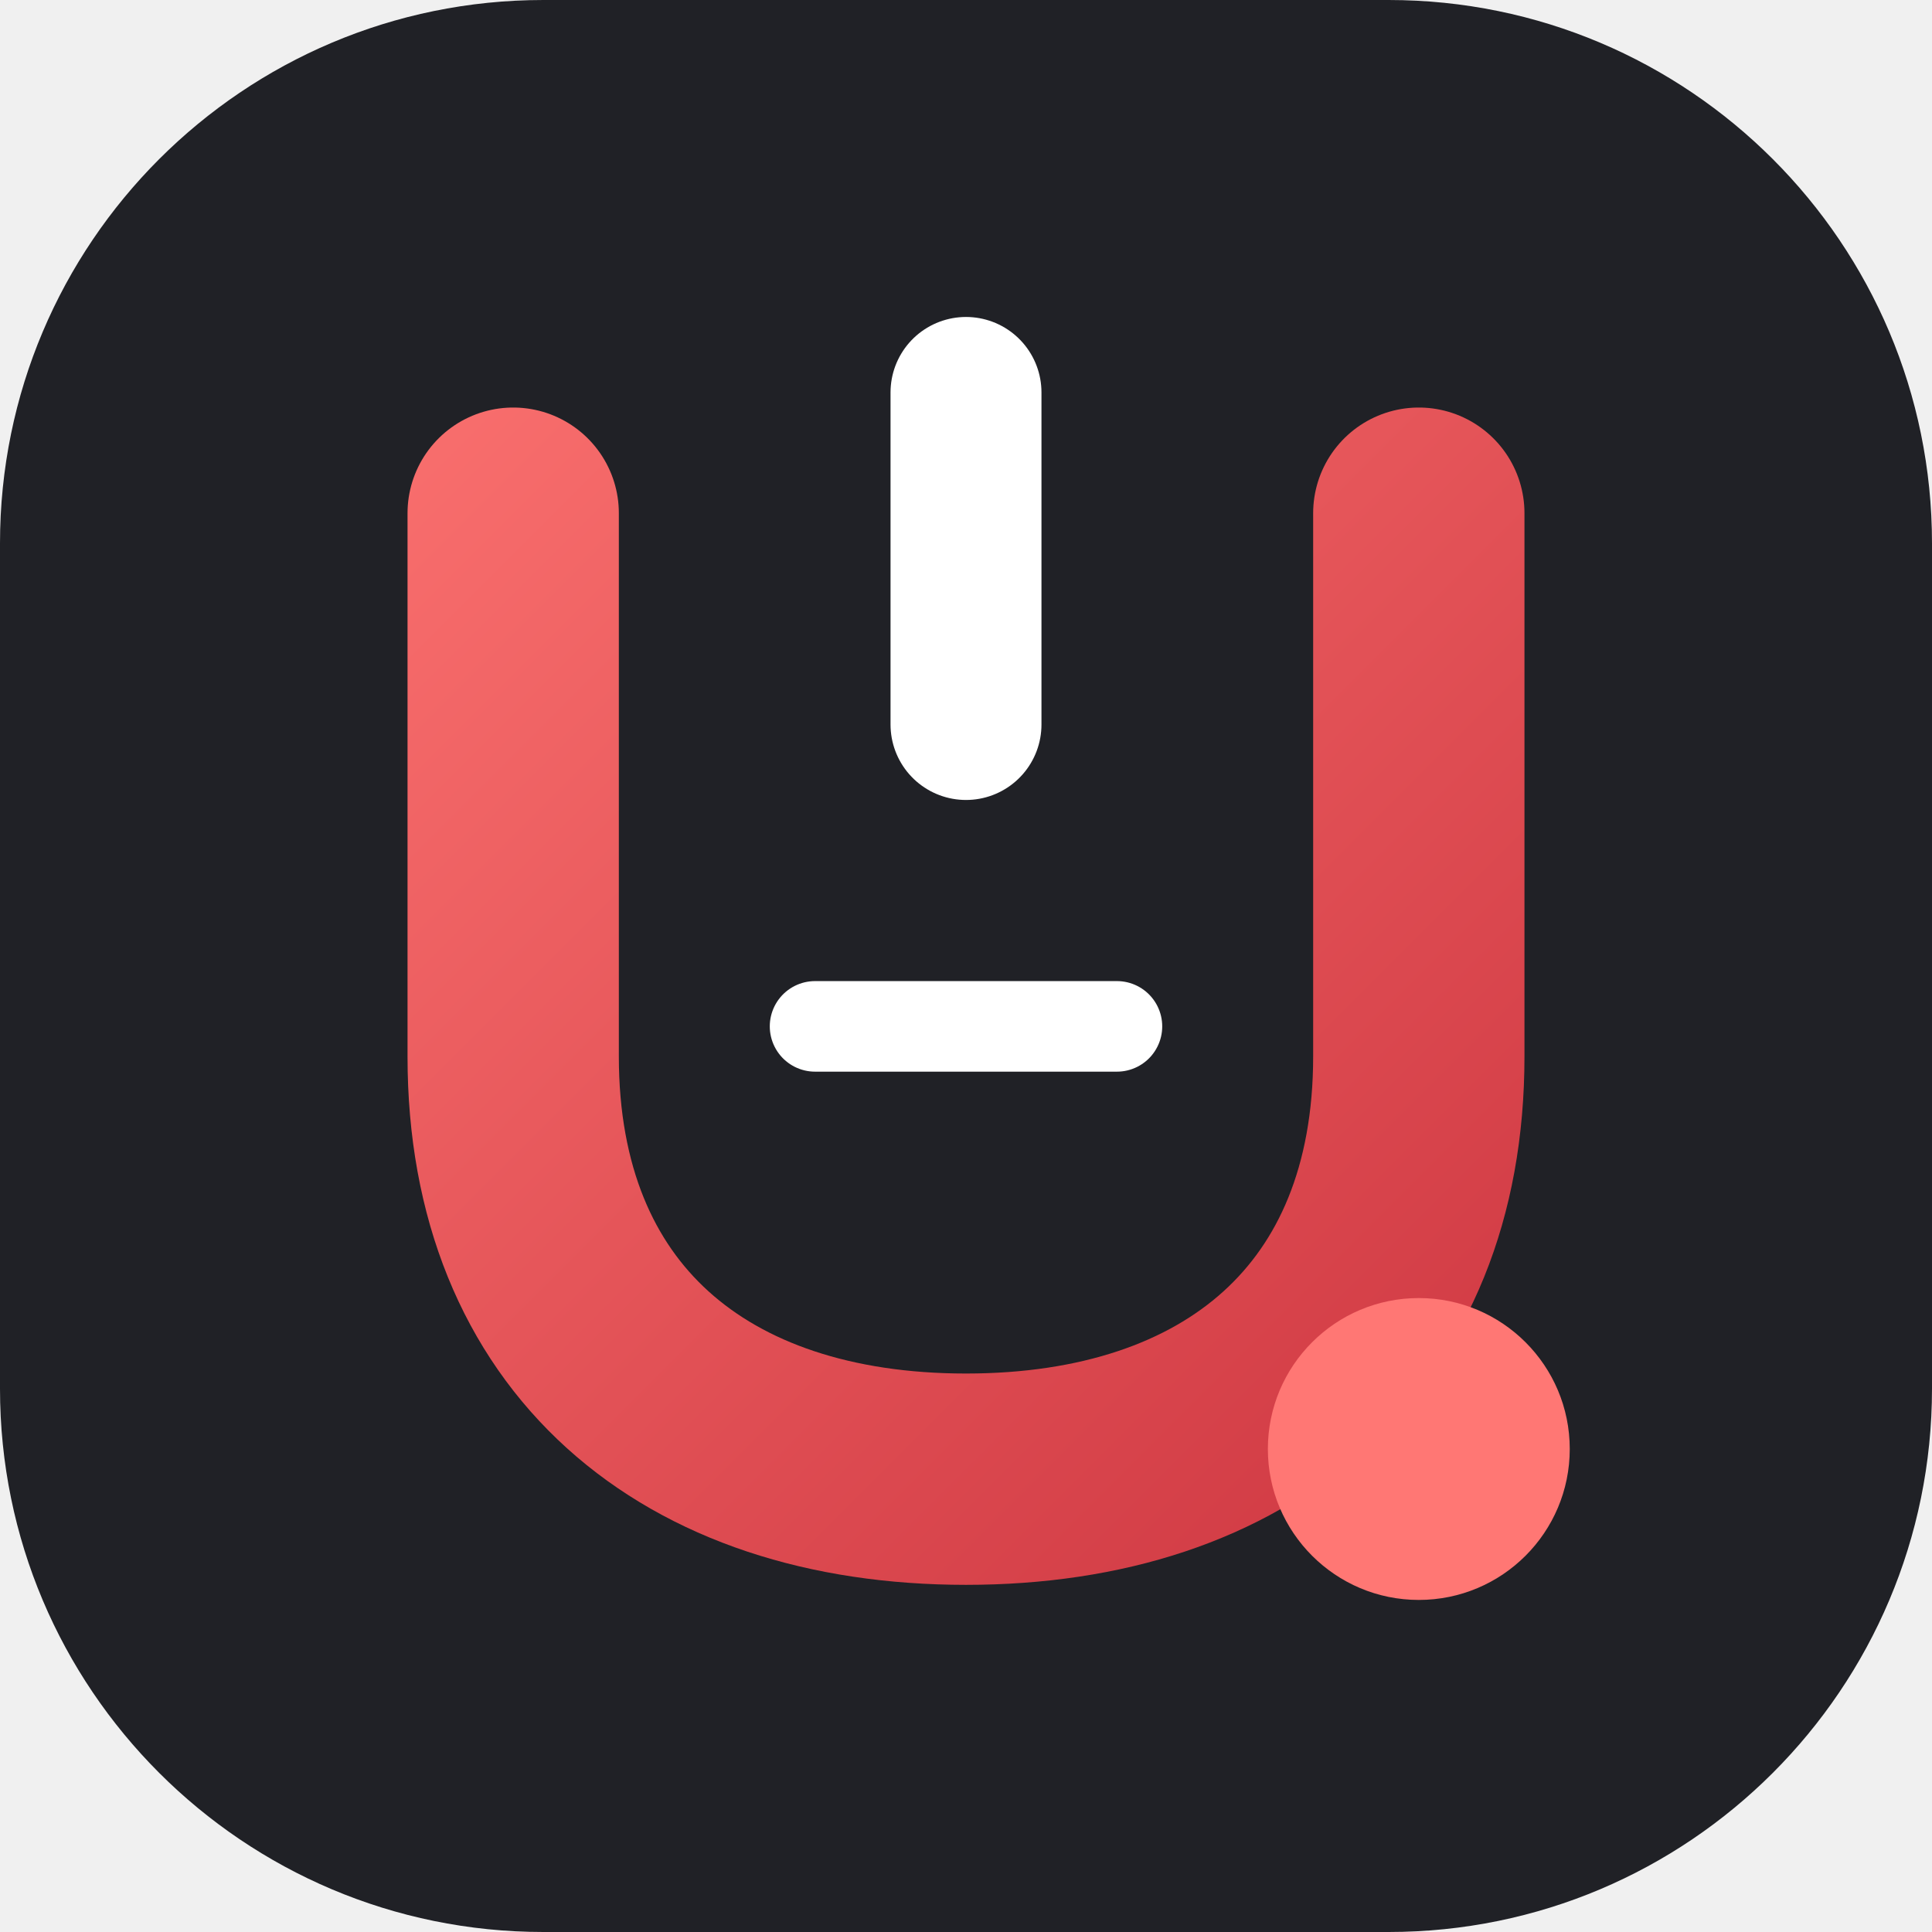
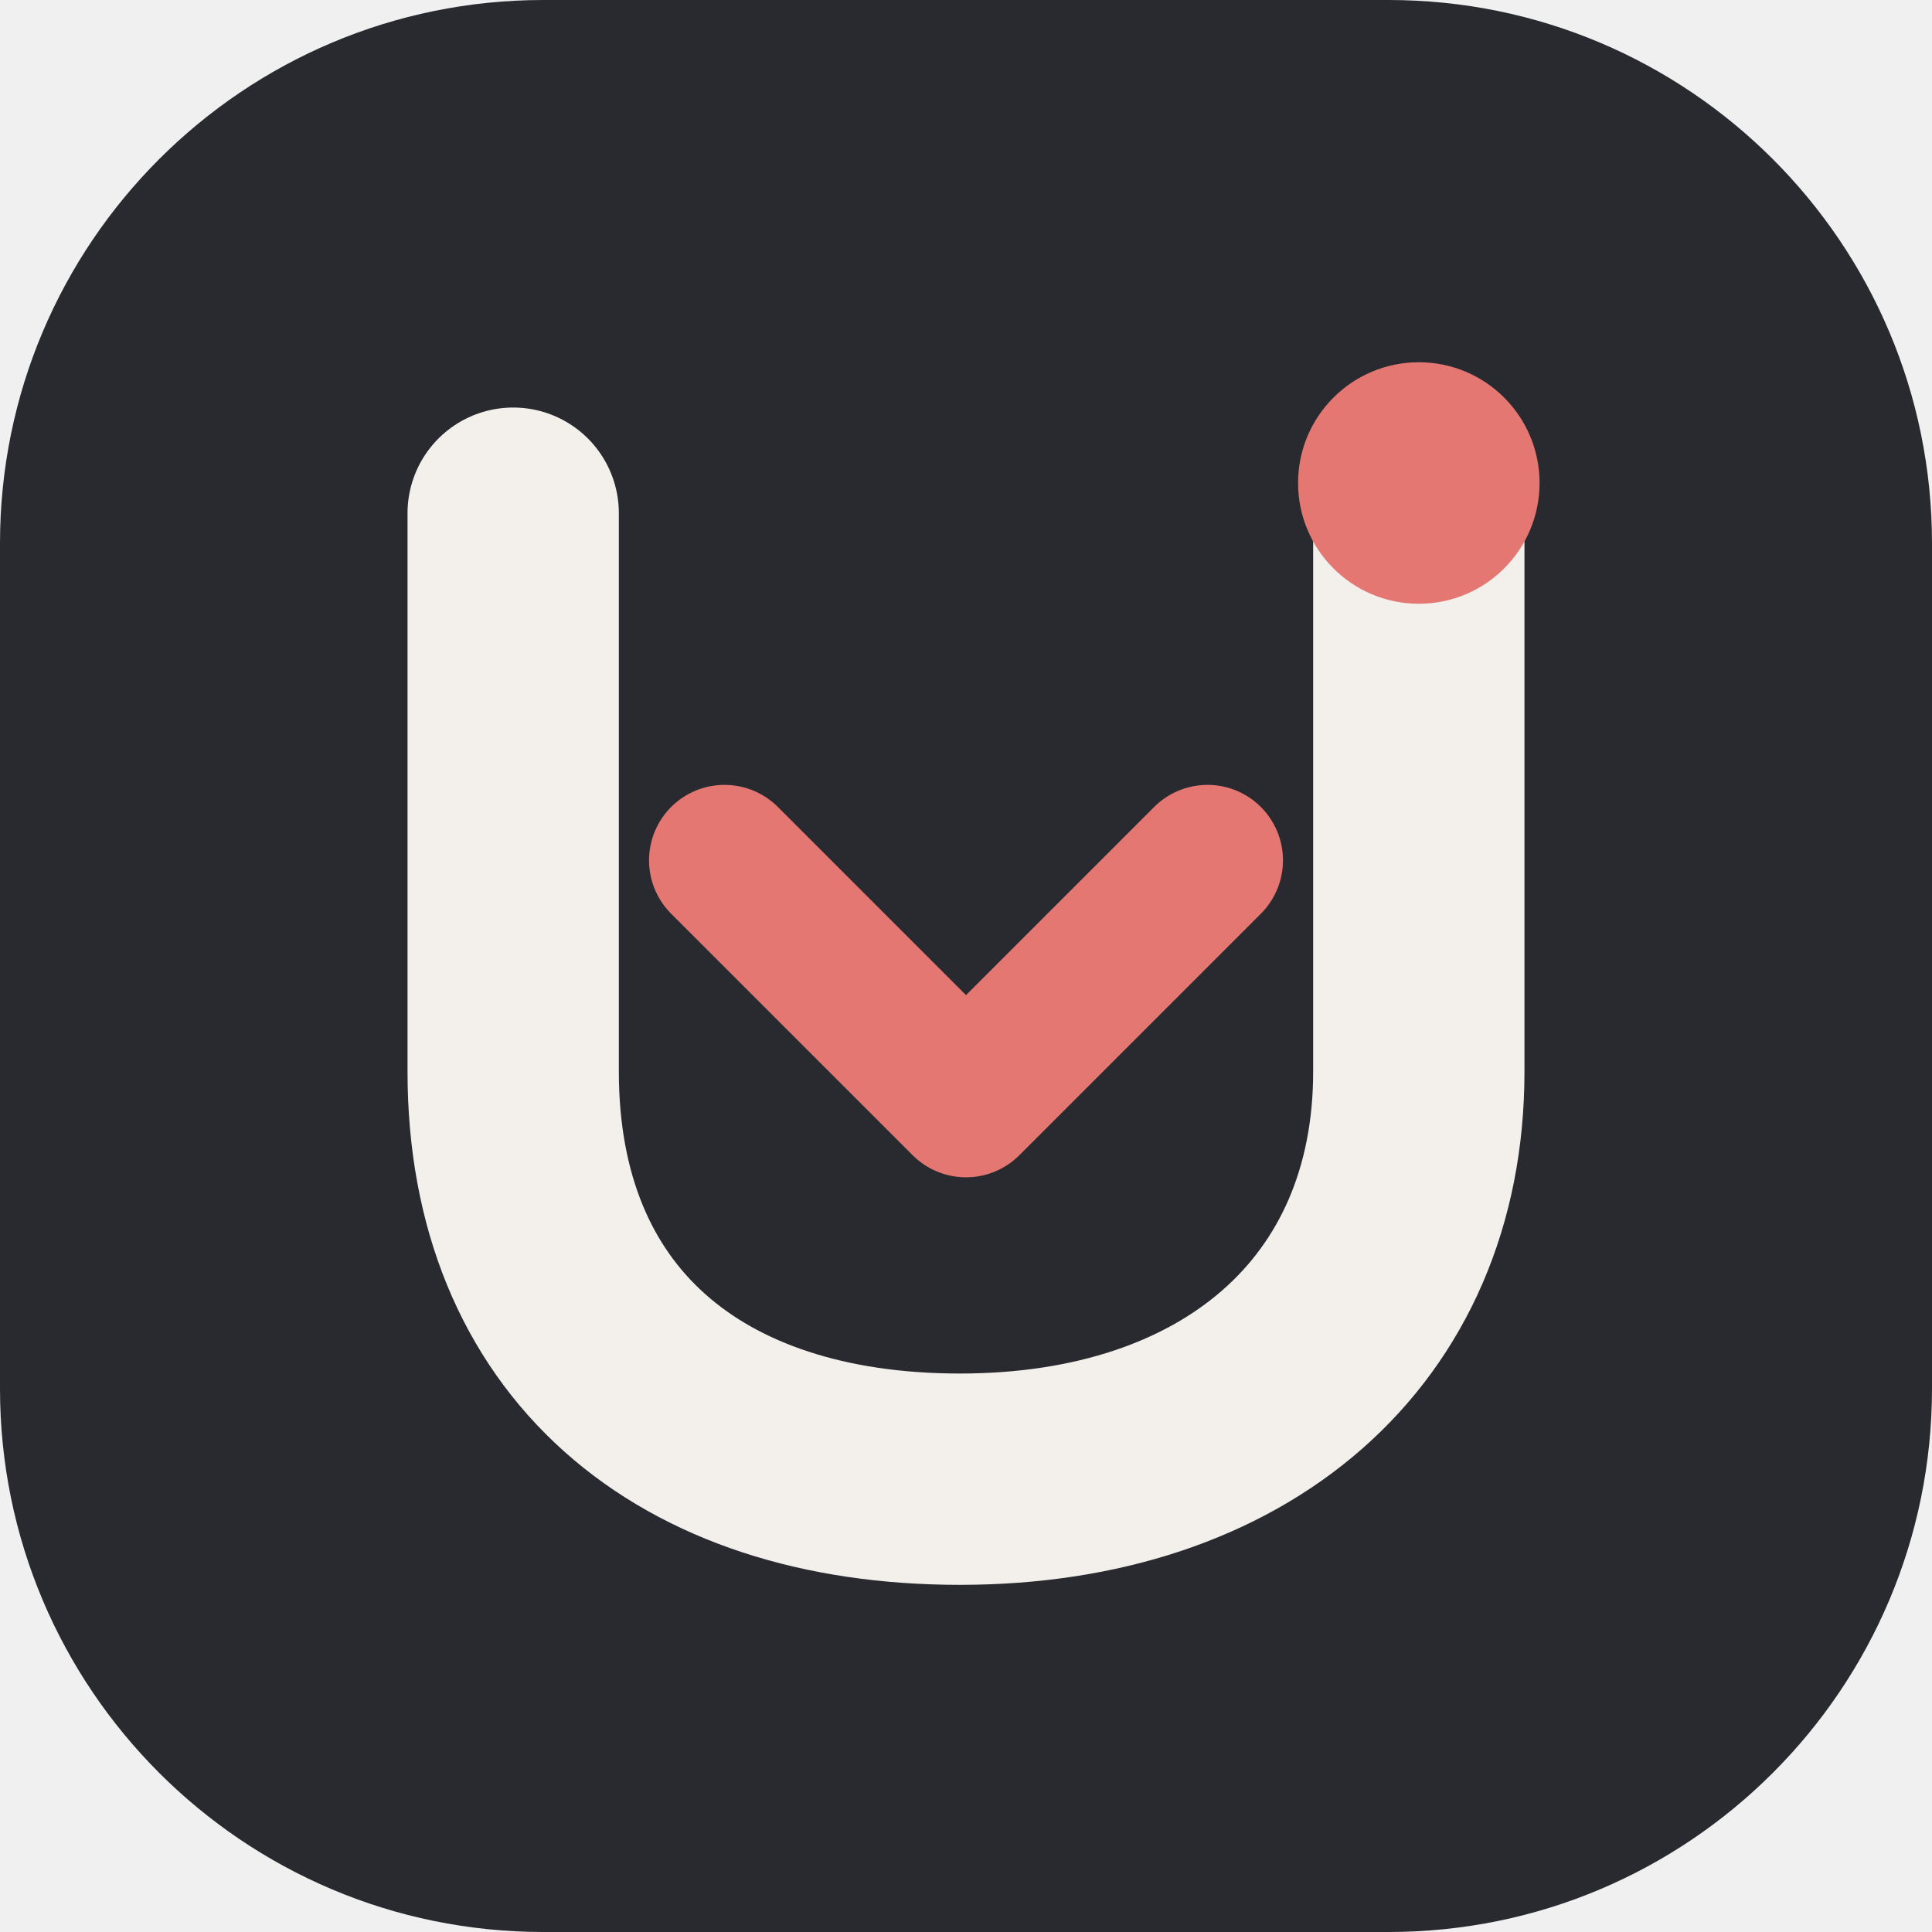
- <svg xmlns="http://www.w3.org/2000/svg" viewBox="0 0 64 64" role="img" aria-label="UseKit">
-   <defs>
-     <linearGradient id="r" x1="8" y1="8" x2="56" y2="56" gradientUnits="userSpaceOnUse">
-       <stop stop-color="#ff7774" />
-       <stop offset="1" stop-color="#c82f3b" />
-     </linearGradient>
-   </defs>
-   <rect width="64" height="64" rx="18" fill="#202126" />
-   <path d="M17 17v18c0 9 6 14 15 14s15-5 15-14V17" fill="none" stroke="url(#r)" stroke-width="7" stroke-linecap="round" />
-   <path d="M32 13v11" stroke="#fff" stroke-width="5" stroke-linecap="round" />
-   <circle cx="47" cy="48" r="5" fill="#ff7774" />
-   <path d="M27 34h10" stroke="#fff" stroke-width="3" stroke-linecap="round" />
+ <svg xmlns="http://www.w3.org/2000/svg" viewBox="0 0 64 64" fill="none">
+   <rect width="64" height="64" rx="18" fill="#292A2F" />
+   <path d="M17 17V35.5C17 44.1 22.8 49 31.8 49C40.9 49 47 43.8 47 35.5V17" stroke="#F3F0EC" stroke-width="7" stroke-linecap="round" />
+   <path d="M24 28.5L32 36.5L40 28.5" stroke="#E47772" stroke-width="5" stroke-linecap="round" stroke-linejoin="round" />
+   <circle cx="47" cy="16" r="4" fill="#E47772" />
</svg>
